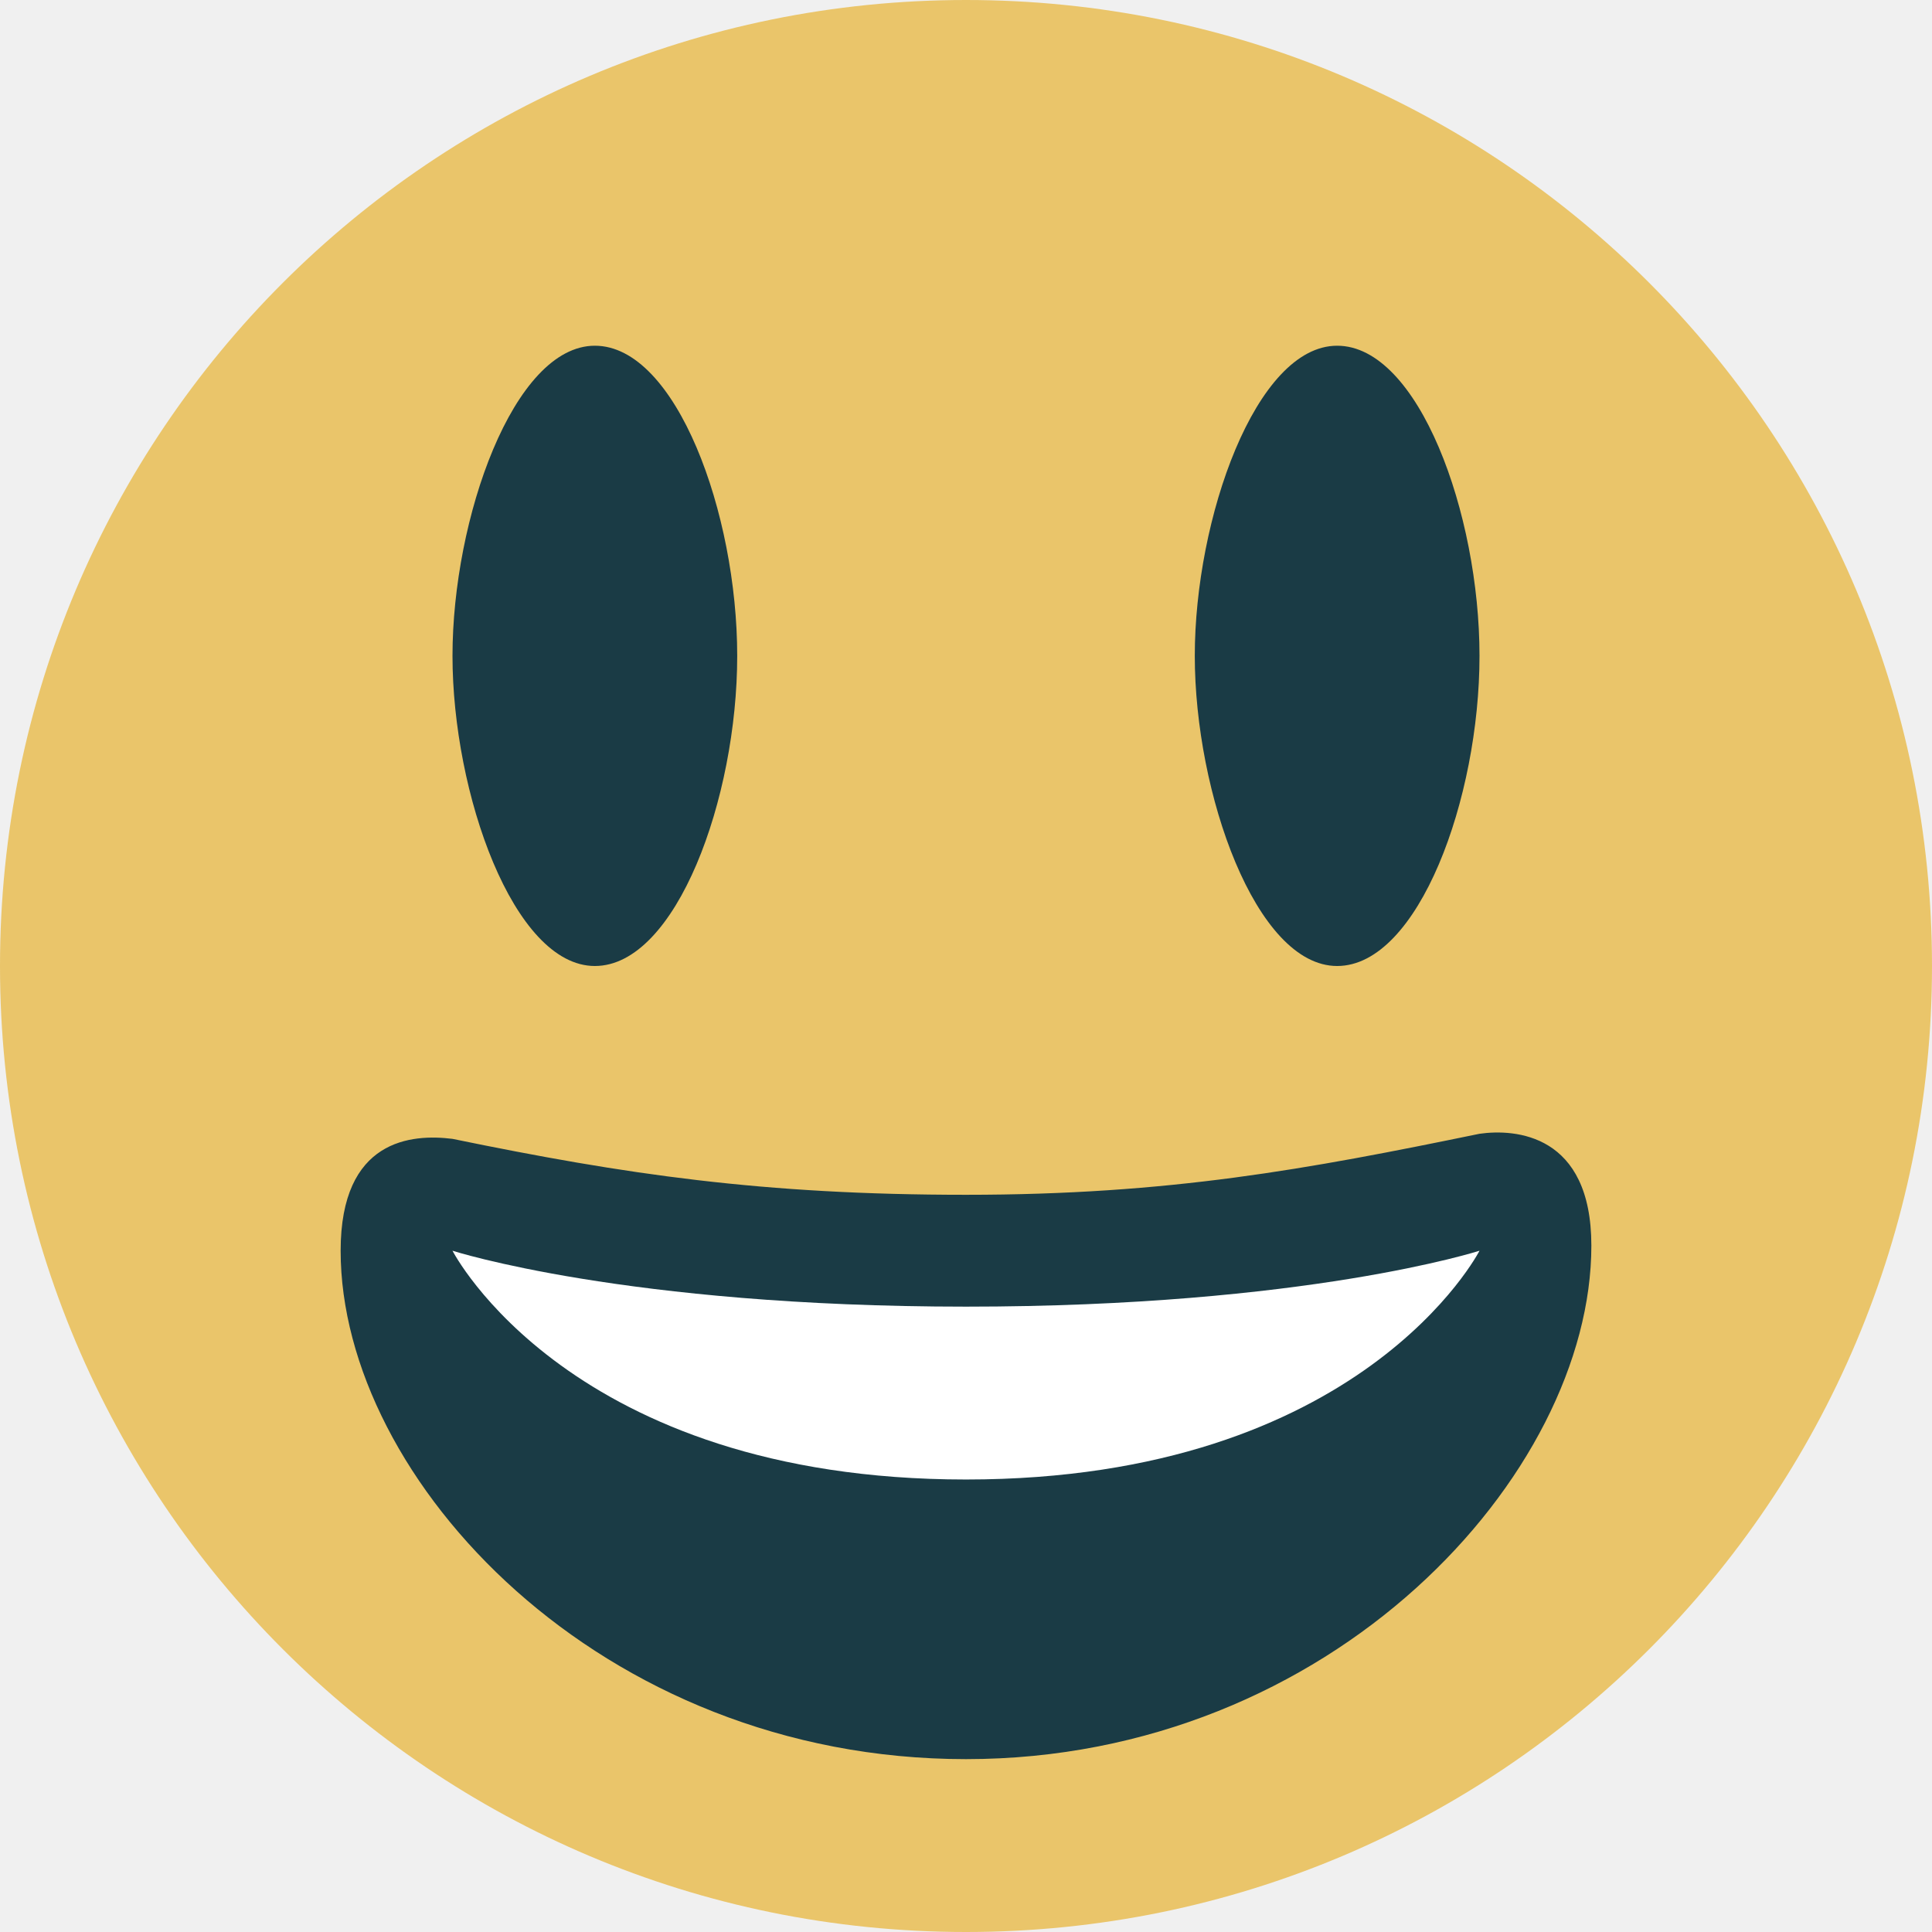
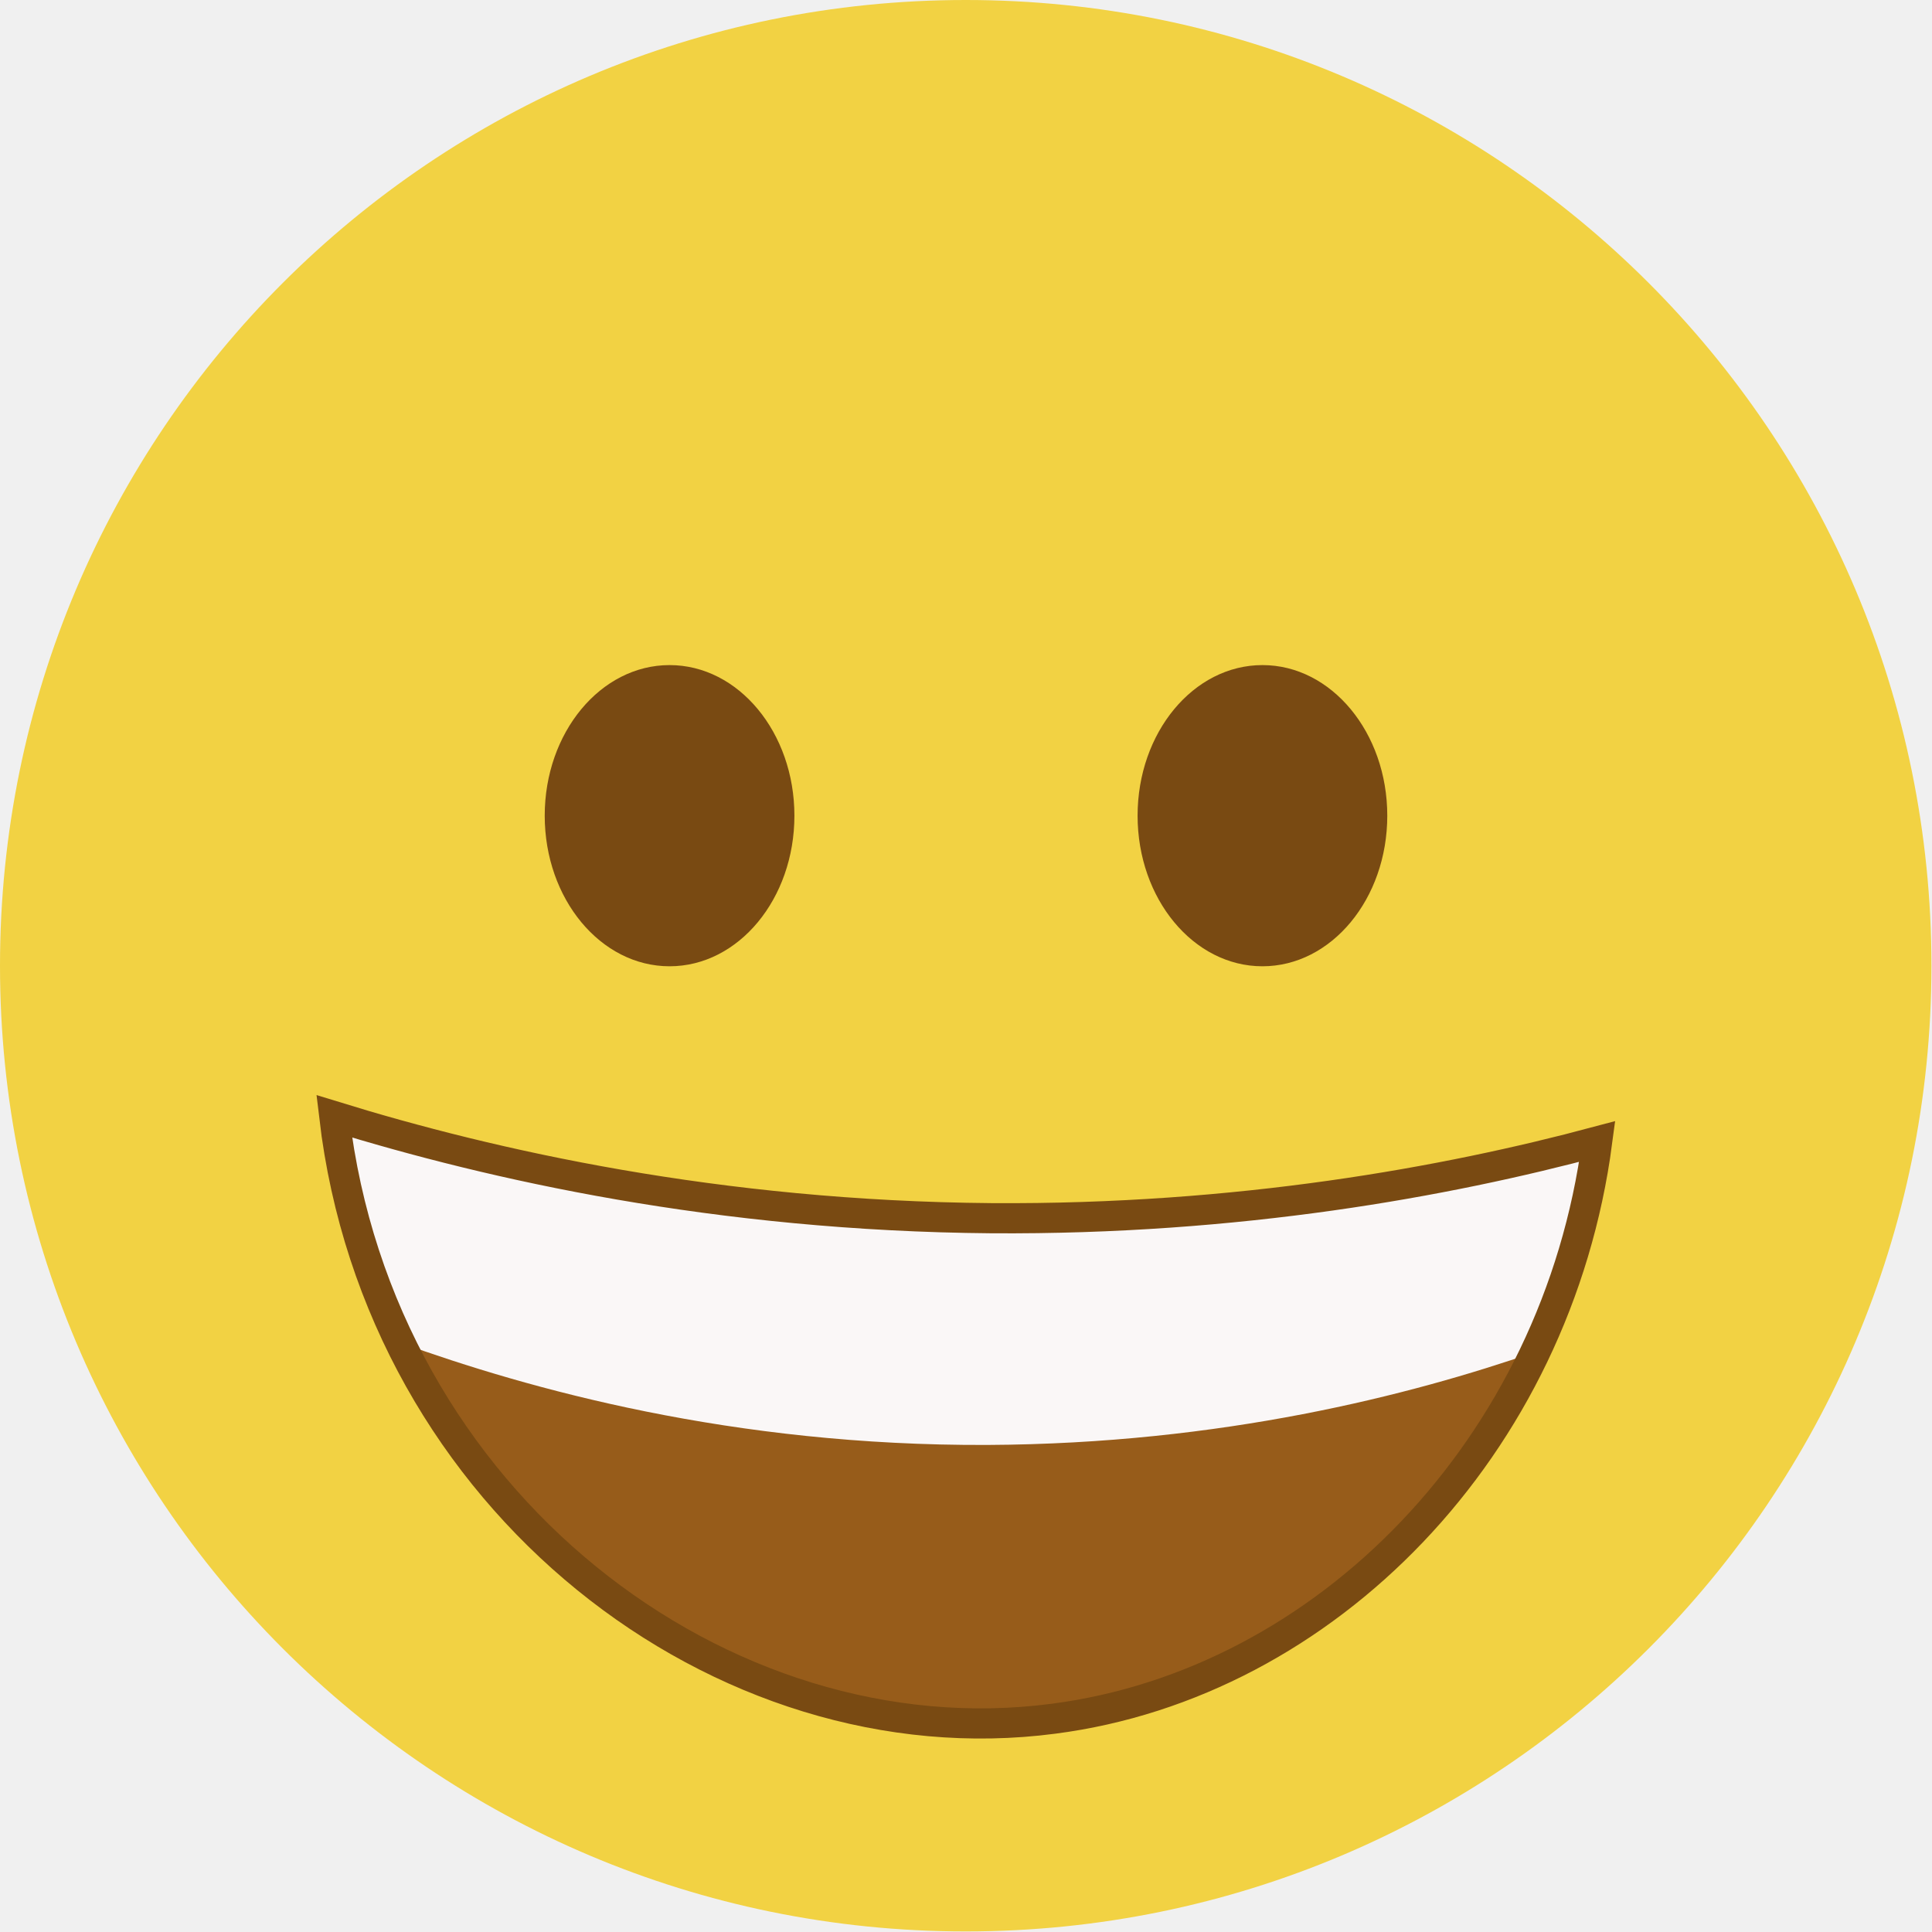
- <svg xmlns="http://www.w3.org/2000/svg" xmlns:xlink="http://www.w3.org/1999/xlink" version="1.1" id="Layer_1" x="0px" y="0px" viewBox="0 0 47.5 47.5" style="enable-background:new 0 0 47.5 47.5;" xml:space="preserve">
+ <svg xmlns="http://www.w3.org/2000/svg" version="1.1" id="Laag_1" x="0px" y="0px" viewBox="0 0 345.1 345.1" style="enable-background:new 0 0 345.1 345.1;" xml:space="preserve">
  <style type="text/css">
- 	.st0{clip-path:url(#SVGID_00000058572404784447401420000015691187295981853831_);}
- 	.st1{fill:#EAC56A;}
- 	.st2{fill:#1A3B45;}
- 	.st3{fill:#FFFFFF;}
+ 	.st0{fill:#F2D243;}
+ 	.st1{fill:#794A12;}
+ 	.st2{fill:#975C1A;}
+ 	.st3{fill:#FAF7F7;}
+ 	.st4{fill:none;stroke:#794A12;stroke-width:5.387;stroke-linecap:round;stroke-miterlimit:10;}
</style>
  <g>
+     <circle class="st0" cx="172.5" cy="172.5" r="172.5" />
    <g>
-       <defs>
-         <rect id="SVGID_1_" y="-11.9" width="59.4" height="59.4" />
-       </defs>
-       <clipPath id="SVGID_00000132076073503022419170000015904433511299055027_">
-         <use xlink:href="#SVGID_1_" style="overflow:visible;" />
-       </clipPath>
-       <g transform="matrix(1.25 0 0 -1.25 0 47.5)" style="clip-path:url(#SVGID_00000132076073503022419170000015904433511299055027_);">
-         <path class="st1" d="M38,19C38,8.5,29.5,0,19,0S0,8.5,0,19s8.5,19,19,19S38,29.5,38,19" />
-         <path class="st2" d="M14.5,25.1c0-2.8-1.2-6.1-2.8-6.1s-2.8,3.4-2.8,6.1s1.2,6.1,2.8,6.1S14.5,27.9,14.5,25.1" />
-         <path class="st2" d="M29.1,25.1c0-2.8-1.2-6.1-2.8-6.1s-2.8,3.4-2.8,6.1s1.2,6.1,2.8,6.1S29.1,27.9,29.1,25.1" />
-         <path class="st2" d="M19,14.5c-4,0-6.7,0.4-10.1,1.1c-0.8,0.1-2.2,0-2.2-2.2C6.7,8.9,11.8,3.4,19,3.4s12.3,5.6,12.3,10.1     c0,2.2-1.5,2.3-2.2,2.2C25.7,15,23,14.5,19,14.5" />
-         <path class="st3" d="M8.9,13.4c0,0,3.4-1.1,10.1-1.1s10.1,1.1,10.1,1.1S26.8,8.9,19,8.9S8.9,13.4,8.9,13.4" />
-       </g>
+       <ellipse class="st1" cx="119.6" cy="145.7" rx="22.3" ry="26.9" />
+       <ellipse class="st1" cx="225.5" cy="145.7" rx="22.3" ry="26.9" />
+     </g>
+     <g>
+       <path class="st2" d="M71.5,239.8c17.3,41.3,57.9,68.2,102.3,68c45.8-0.2,87.1-29.1,103.1-72.4C208.5,236.9,140,238.4,71.5,239.8z" />
+       <path class="st3" d="M60.5,200.3c28.3,8.4,68.3,17,116.6,17.3c44.1,0.2,81.1-6.6,108.2-13.7c-3.7,12.5-7.4,25.1-11.1,37.6    c-22.2,7.7-56,16.4-97.8,16.6c-45.6,0.2-82-10-105-18.3C67.9,226.7,64.2,213.5,60.5,200.3z" />
+       <path class="st4" d="M59.7,199.4c28.2,8.7,68.5,17.8,117.4,18.2c44.2,0.3,81.3-6.5,108.2-13.7c-7.2,54.6-48.5,96.8-97.1,103.1    C129,314.8,67.8,268.2,59.7,199.4z" />
    </g>
  </g>
</svg>
